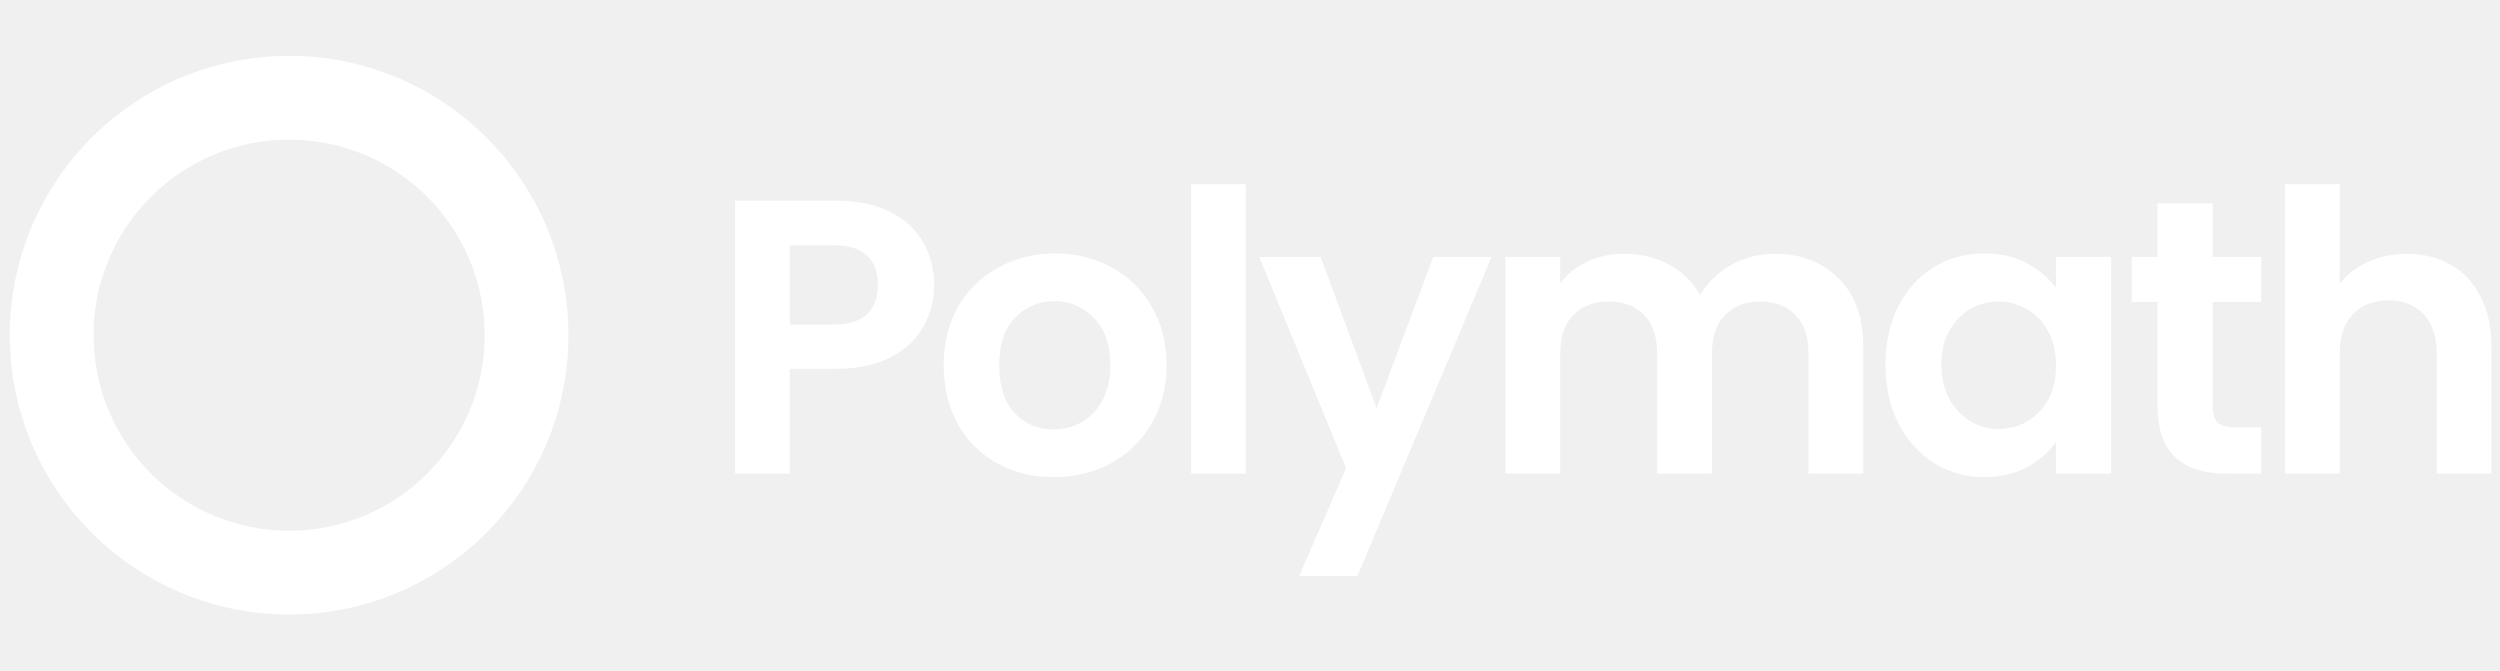
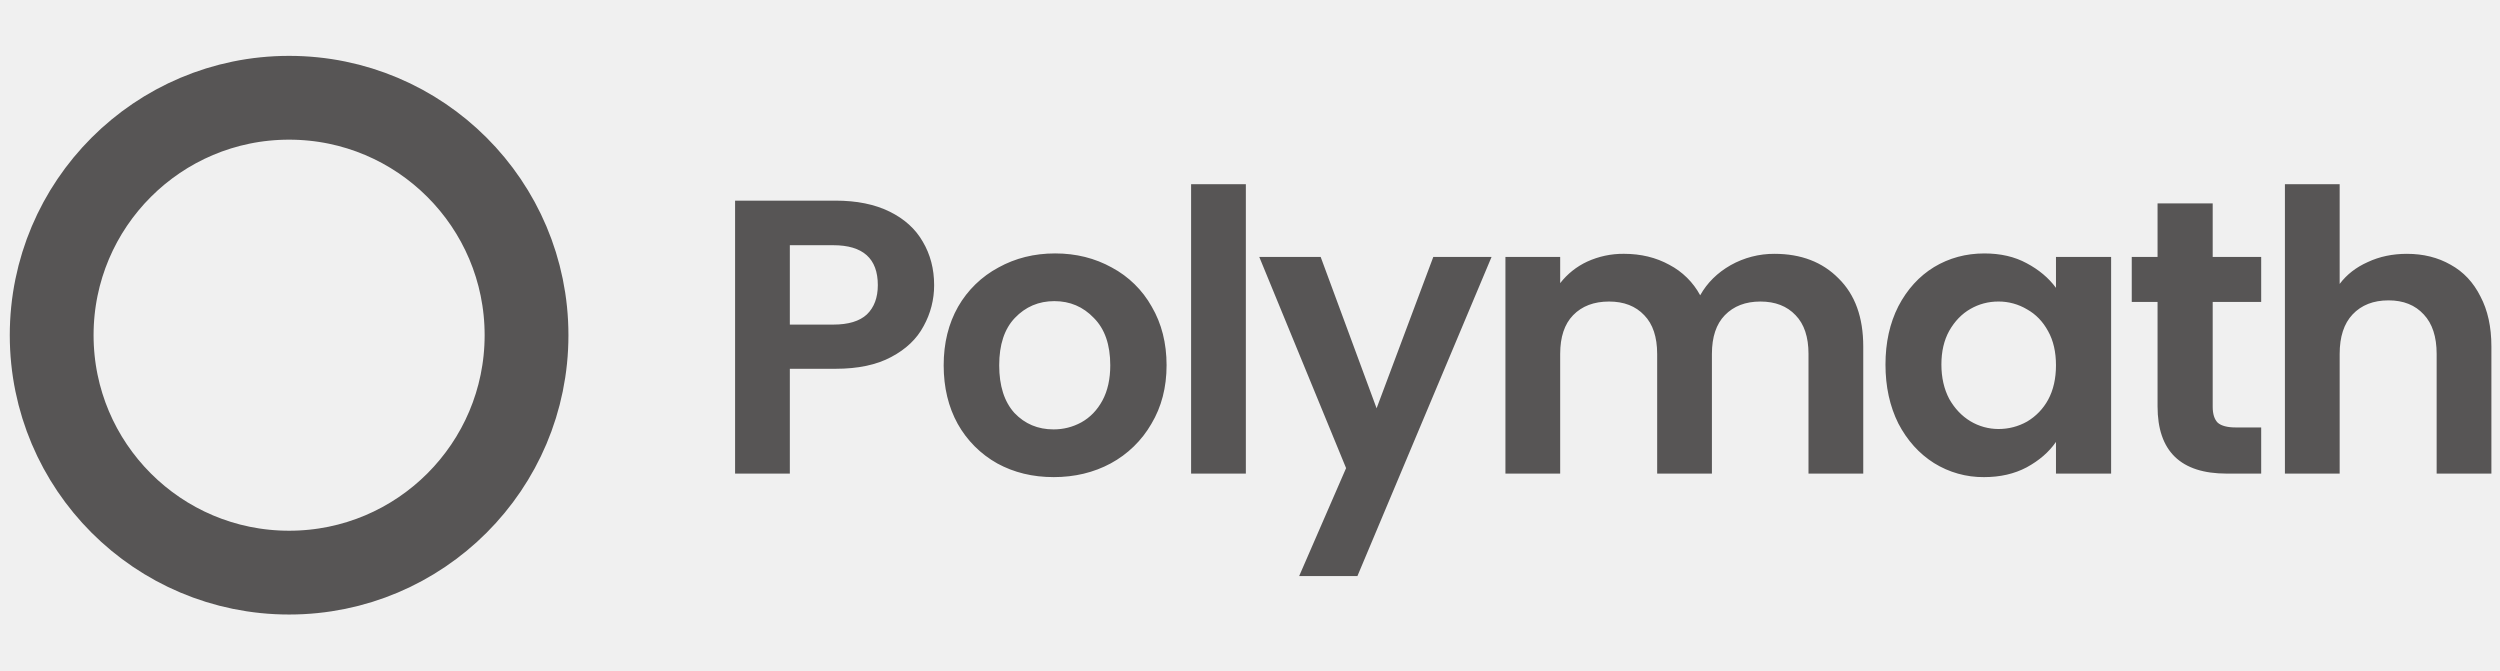
<svg xmlns="http://www.w3.org/2000/svg" width="179" height="48" fill="none">
-   <circle cx="20.7" cy="24" r="17" stroke="white" stroke-width="6" />
-   <path fill="white" d="M66.884 20.413a5.997 5.997 0 0 1-.756 2.94c-.486.915-1.26 1.652-2.324 2.212-1.046.56-2.37.84-3.976.84h-3.276v7.505h-3.92V14.366h7.196c1.512 0 2.8.26 3.864.784 1.064.522 1.857 1.24 2.38 2.155.541.915.812 1.951.812 3.108Zm-7.224 2.828c1.083 0 1.885-.242 2.408-.727.523-.505.784-1.204.784-2.1 0-1.905-1.064-2.857-3.192-2.857h-3.108v5.684h3.108Zm15.775 10.92c-1.493 0-2.837-.326-4.032-.98a7.352 7.352 0 0 1-2.828-2.827c-.672-1.214-1.008-2.614-1.008-4.2 0-1.587.345-2.987 1.036-4.2a7.294 7.294 0 0 1 2.884-2.8c1.213-.672 2.567-1.009 4.06-1.009 1.493 0 2.847.337 4.06 1.009a7.106 7.106 0 0 1 2.856 2.8c.71 1.213 1.064 2.613 1.064 4.2 0 1.586-.364 2.986-1.092 4.2a7.44 7.44 0 0 1-2.912 2.828c-1.213.653-2.576.98-4.088.98Zm0-3.416c.71 0 1.372-.168 1.988-.504.635-.354 1.139-.877 1.512-1.567.373-.691.56-1.531.56-2.52 0-1.475-.392-2.605-1.176-3.389-.765-.802-1.708-1.204-2.828-1.204-1.12 0-2.063.402-2.828 1.204-.747.784-1.12 1.914-1.12 3.389 0 1.474.364 2.613 1.092 3.416.747.784 1.68 1.175 2.8 1.175ZM89.203 13.19v20.72h-3.92V13.19h3.92Zm17.592 5.208-9.604 22.848H93.02l3.36-7.729-6.216-15.12h4.396l4.004 10.837 4.06-10.837h4.172Zm20.258-.224c1.904 0 3.434.588 4.592 1.764 1.176 1.157 1.764 2.78 1.764 4.872v9.1h-3.92v-8.568c0-1.214-.308-2.138-.924-2.772-.616-.654-1.456-.98-2.52-.98s-1.914.326-2.548.98c-.616.634-.924 1.558-.924 2.771v8.569h-3.92v-8.568c0-1.214-.308-2.138-.924-2.772-.616-.654-1.456-.98-2.52-.98-1.083 0-1.942.326-2.576.98-.616.634-.924 1.558-.924 2.771v8.569h-3.92V18.398h3.92v1.875a5.243 5.243 0 0 1 1.932-1.54 6.16 6.16 0 0 1 2.632-.56c1.213 0 2.296.262 3.248.785a5.31 5.31 0 0 1 2.212 2.184c.504-.896 1.232-1.615 2.184-2.157a6.333 6.333 0 0 1 3.136-.811ZM135 26.098c0-1.569.308-2.96.924-4.172.635-1.214 1.484-2.147 2.548-2.8 1.083-.654 2.287-.98 3.612-.98 1.158 0 2.166.233 3.024.7.878.466 1.578 1.054 2.1 1.764v-2.212h3.948V33.91h-3.948v-2.268c-.504.728-1.204 1.334-2.1 1.82-.877.466-1.894.7-3.052.7a6.665 6.665 0 0 1-3.584-1.008c-1.064-.673-1.913-1.615-2.548-2.829-.616-1.232-.924-2.64-.924-4.227Zm12.208.056c0-.953-.186-1.764-.56-2.436-.373-.691-.877-1.214-1.512-1.569a3.961 3.961 0 0 0-2.044-.56c-.728 0-1.4.178-2.016.533-.616.354-1.12.877-1.512 1.567-.373.672-.56 1.475-.56 2.409 0 .933.187 1.754.56 2.463.392.691.896 1.223 1.512 1.596a3.91 3.91 0 0 0 2.016.56c.728 0 1.41-.177 2.044-.531a4.069 4.069 0 0 0 1.512-1.569c.374-.69.56-1.512.56-2.463Zm11.221-4.537v7.505c0 .522.121.905.364 1.148.261.224.691.335 1.288.335h1.82v3.305h-2.464c-3.304 0-4.956-1.606-4.956-4.816v-7.477h-1.848v-3.22h1.848v-3.835h3.948v3.836h3.472v3.22h-3.472Zm13.907-3.443c1.176 0 2.222.26 3.136.784.915.504 1.624 1.26 2.128 2.268.523.989.784 2.184.784 3.584v9.1h-3.92v-8.568c0-1.232-.308-2.175-.924-2.828-.616-.672-1.456-1.008-2.52-1.008-1.082 0-1.941.335-2.576 1.008-.616.653-.924 1.596-.924 2.828v8.568h-3.92V13.19h3.92v7.14c.504-.672 1.176-1.195 2.016-1.568.84-.393 1.774-.588 2.8-.588Z" />
+   <circle cx="20.7" cy="24" r="17" stroke="#575555" stroke-width="6" />
+   <path fill="#575555" d="M66.884 20.413a5.997 5.997 0 0 1-.756 2.94c-.486.915-1.26 1.652-2.324 2.212-1.046.56-2.37.84-3.976.84h-3.276v7.505h-3.92V14.366h7.196c1.512 0 2.8.26 3.864.784 1.064.522 1.857 1.24 2.38 2.155.541.915.812 1.951.812 3.108Zm-7.224 2.828c1.083 0 1.885-.242 2.408-.727.523-.505.784-1.204.784-2.1 0-1.905-1.064-2.857-3.192-2.857h-3.108v5.684h3.108Zm15.775 10.92c-1.493 0-2.837-.326-4.032-.98a7.352 7.352 0 0 1-2.828-2.827c-.672-1.214-1.008-2.614-1.008-4.2 0-1.587.345-2.987 1.036-4.2a7.294 7.294 0 0 1 2.884-2.8c1.213-.672 2.567-1.009 4.06-1.009 1.493 0 2.847.337 4.06 1.009a7.106 7.106 0 0 1 2.856 2.8c.71 1.213 1.064 2.613 1.064 4.2 0 1.586-.364 2.986-1.092 4.2a7.44 7.44 0 0 1-2.912 2.828c-1.213.653-2.576.98-4.088.98Zm0-3.416c.71 0 1.372-.168 1.988-.504.635-.354 1.139-.877 1.512-1.567.373-.691.56-1.531.56-2.52 0-1.475-.392-2.605-1.176-3.389-.765-.802-1.708-1.204-2.828-1.204-1.12 0-2.063.402-2.828 1.204-.747.784-1.12 1.914-1.12 3.389 0 1.474.364 2.613 1.092 3.416.747.784 1.68 1.175 2.8 1.175ZM89.203 13.19v20.72h-3.92V13.19h3.92Zm17.592 5.208-9.604 22.848H93.02l3.36-7.729-6.216-15.12h4.396l4.004 10.837 4.06-10.837h4.172Zm20.258-.224c1.904 0 3.434.588 4.592 1.764 1.176 1.157 1.764 2.78 1.764 4.872v9.1h-3.92v-8.568c0-1.214-.308-2.138-.924-2.772-.616-.654-1.456-.98-2.52-.98s-1.914.326-2.548.98c-.616.634-.924 1.558-.924 2.771v8.569h-3.92v-8.568c0-1.214-.308-2.138-.924-2.772-.616-.654-1.456-.98-2.52-.98-1.083 0-1.942.326-2.576.98-.616.634-.924 1.558-.924 2.771v8.569h-3.92V18.398h3.92v1.875a5.243 5.243 0 0 1 1.932-1.54 6.16 6.16 0 0 1 2.632-.56c1.213 0 2.296.262 3.248.785a5.31 5.31 0 0 1 2.212 2.184c.504-.896 1.232-1.615 2.184-2.157a6.333 6.333 0 0 1 3.136-.811ZM135 26.098c0-1.569.308-2.96.924-4.172.635-1.214 1.484-2.147 2.548-2.8 1.083-.654 2.287-.98 3.612-.98 1.158 0 2.166.233 3.024.7.878.466 1.578 1.054 2.1 1.764v-2.212h3.948V33.91h-3.948v-2.268c-.504.728-1.204 1.334-2.1 1.82-.877.466-1.894.7-3.052.7a6.665 6.665 0 0 1-3.584-1.008c-1.064-.673-1.913-1.615-2.548-2.829-.616-1.232-.924-2.64-.924-4.227Zm12.208.056c0-.953-.186-1.764-.56-2.436-.373-.691-.877-1.214-1.512-1.569a3.961 3.961 0 0 0-2.044-.56c-.728 0-1.4.178-2.016.533-.616.354-1.12.877-1.512 1.567-.373.672-.56 1.475-.56 2.409 0 .933.187 1.754.56 2.463.392.691.896 1.223 1.512 1.596a3.91 3.91 0 0 0 2.016.56c.728 0 1.41-.177 2.044-.531a4.069 4.069 0 0 0 1.512-1.569c.374-.69.56-1.512.56-2.463Zm11.221-4.537v7.505c0 .522.121.905.364 1.148.261.224.691.335 1.288.335h1.82v3.305h-2.464c-3.304 0-4.956-1.606-4.956-4.816v-7.477h-1.848v-3.22h1.848v-3.835h3.948v3.836h3.472v3.22h-3.472Zm13.907-3.443c1.176 0 2.222.26 3.136.784.915.504 1.624 1.26 2.128 2.268.523.989.784 2.184.784 3.584v9.1h-3.92v-8.568c0-1.232-.308-2.175-.924-2.828-.616-.672-1.456-1.008-2.52-1.008-1.082 0-1.941.335-2.576 1.008-.616.653-.924 1.596-.924 2.828v8.568h-3.92V13.19h3.92v7.14c.504-.672 1.176-1.195 2.016-1.568.84-.393 1.774-.588 2.8-.588Z" />
</svg>
